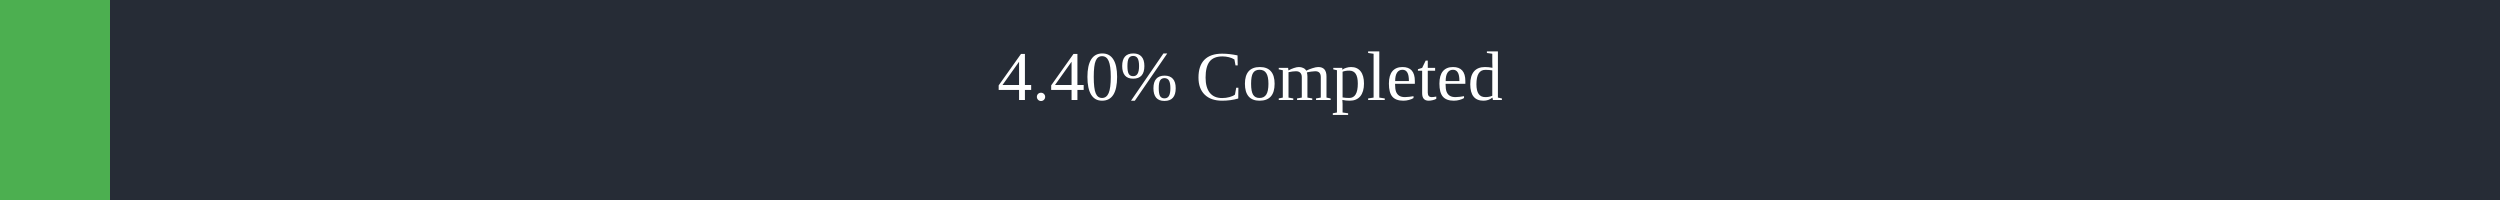
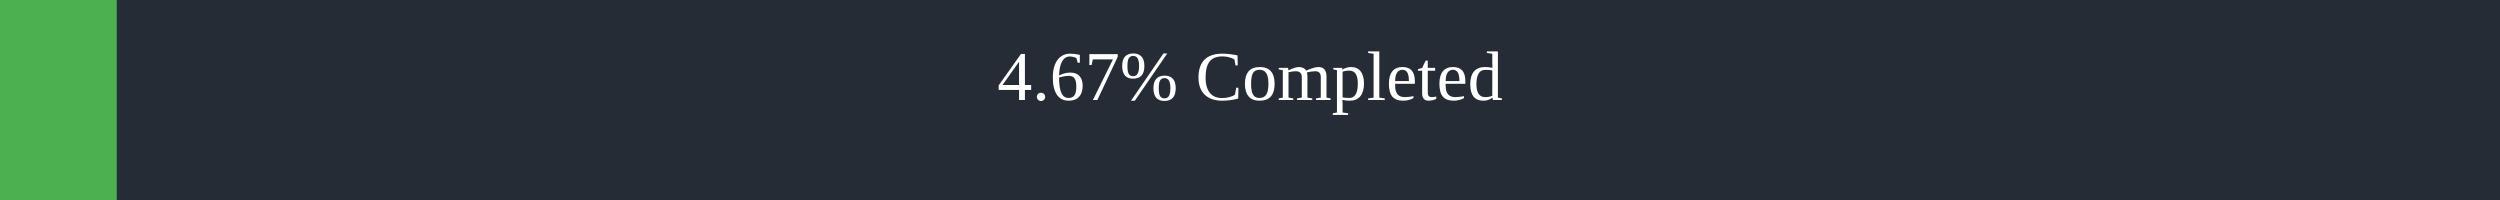
<svg xmlns="http://www.w3.org/2000/svg" width="500" height="40">
  <rect x="0" y="0" width="500" height="40" fill="#262C36" />
-   <rect x="0" y="0" width="22" height="40" fill="#4caf50" />
+   <rect x="0" y="0" width="23.35" height="40" fill="#4caf50" />
  <text x="250" y="20" text-anchor="middle" alignment-baseline="middle" font-size="14" fill="white">
-         4.40% Completed
+         4.67% Completed
      </text>
</svg>
